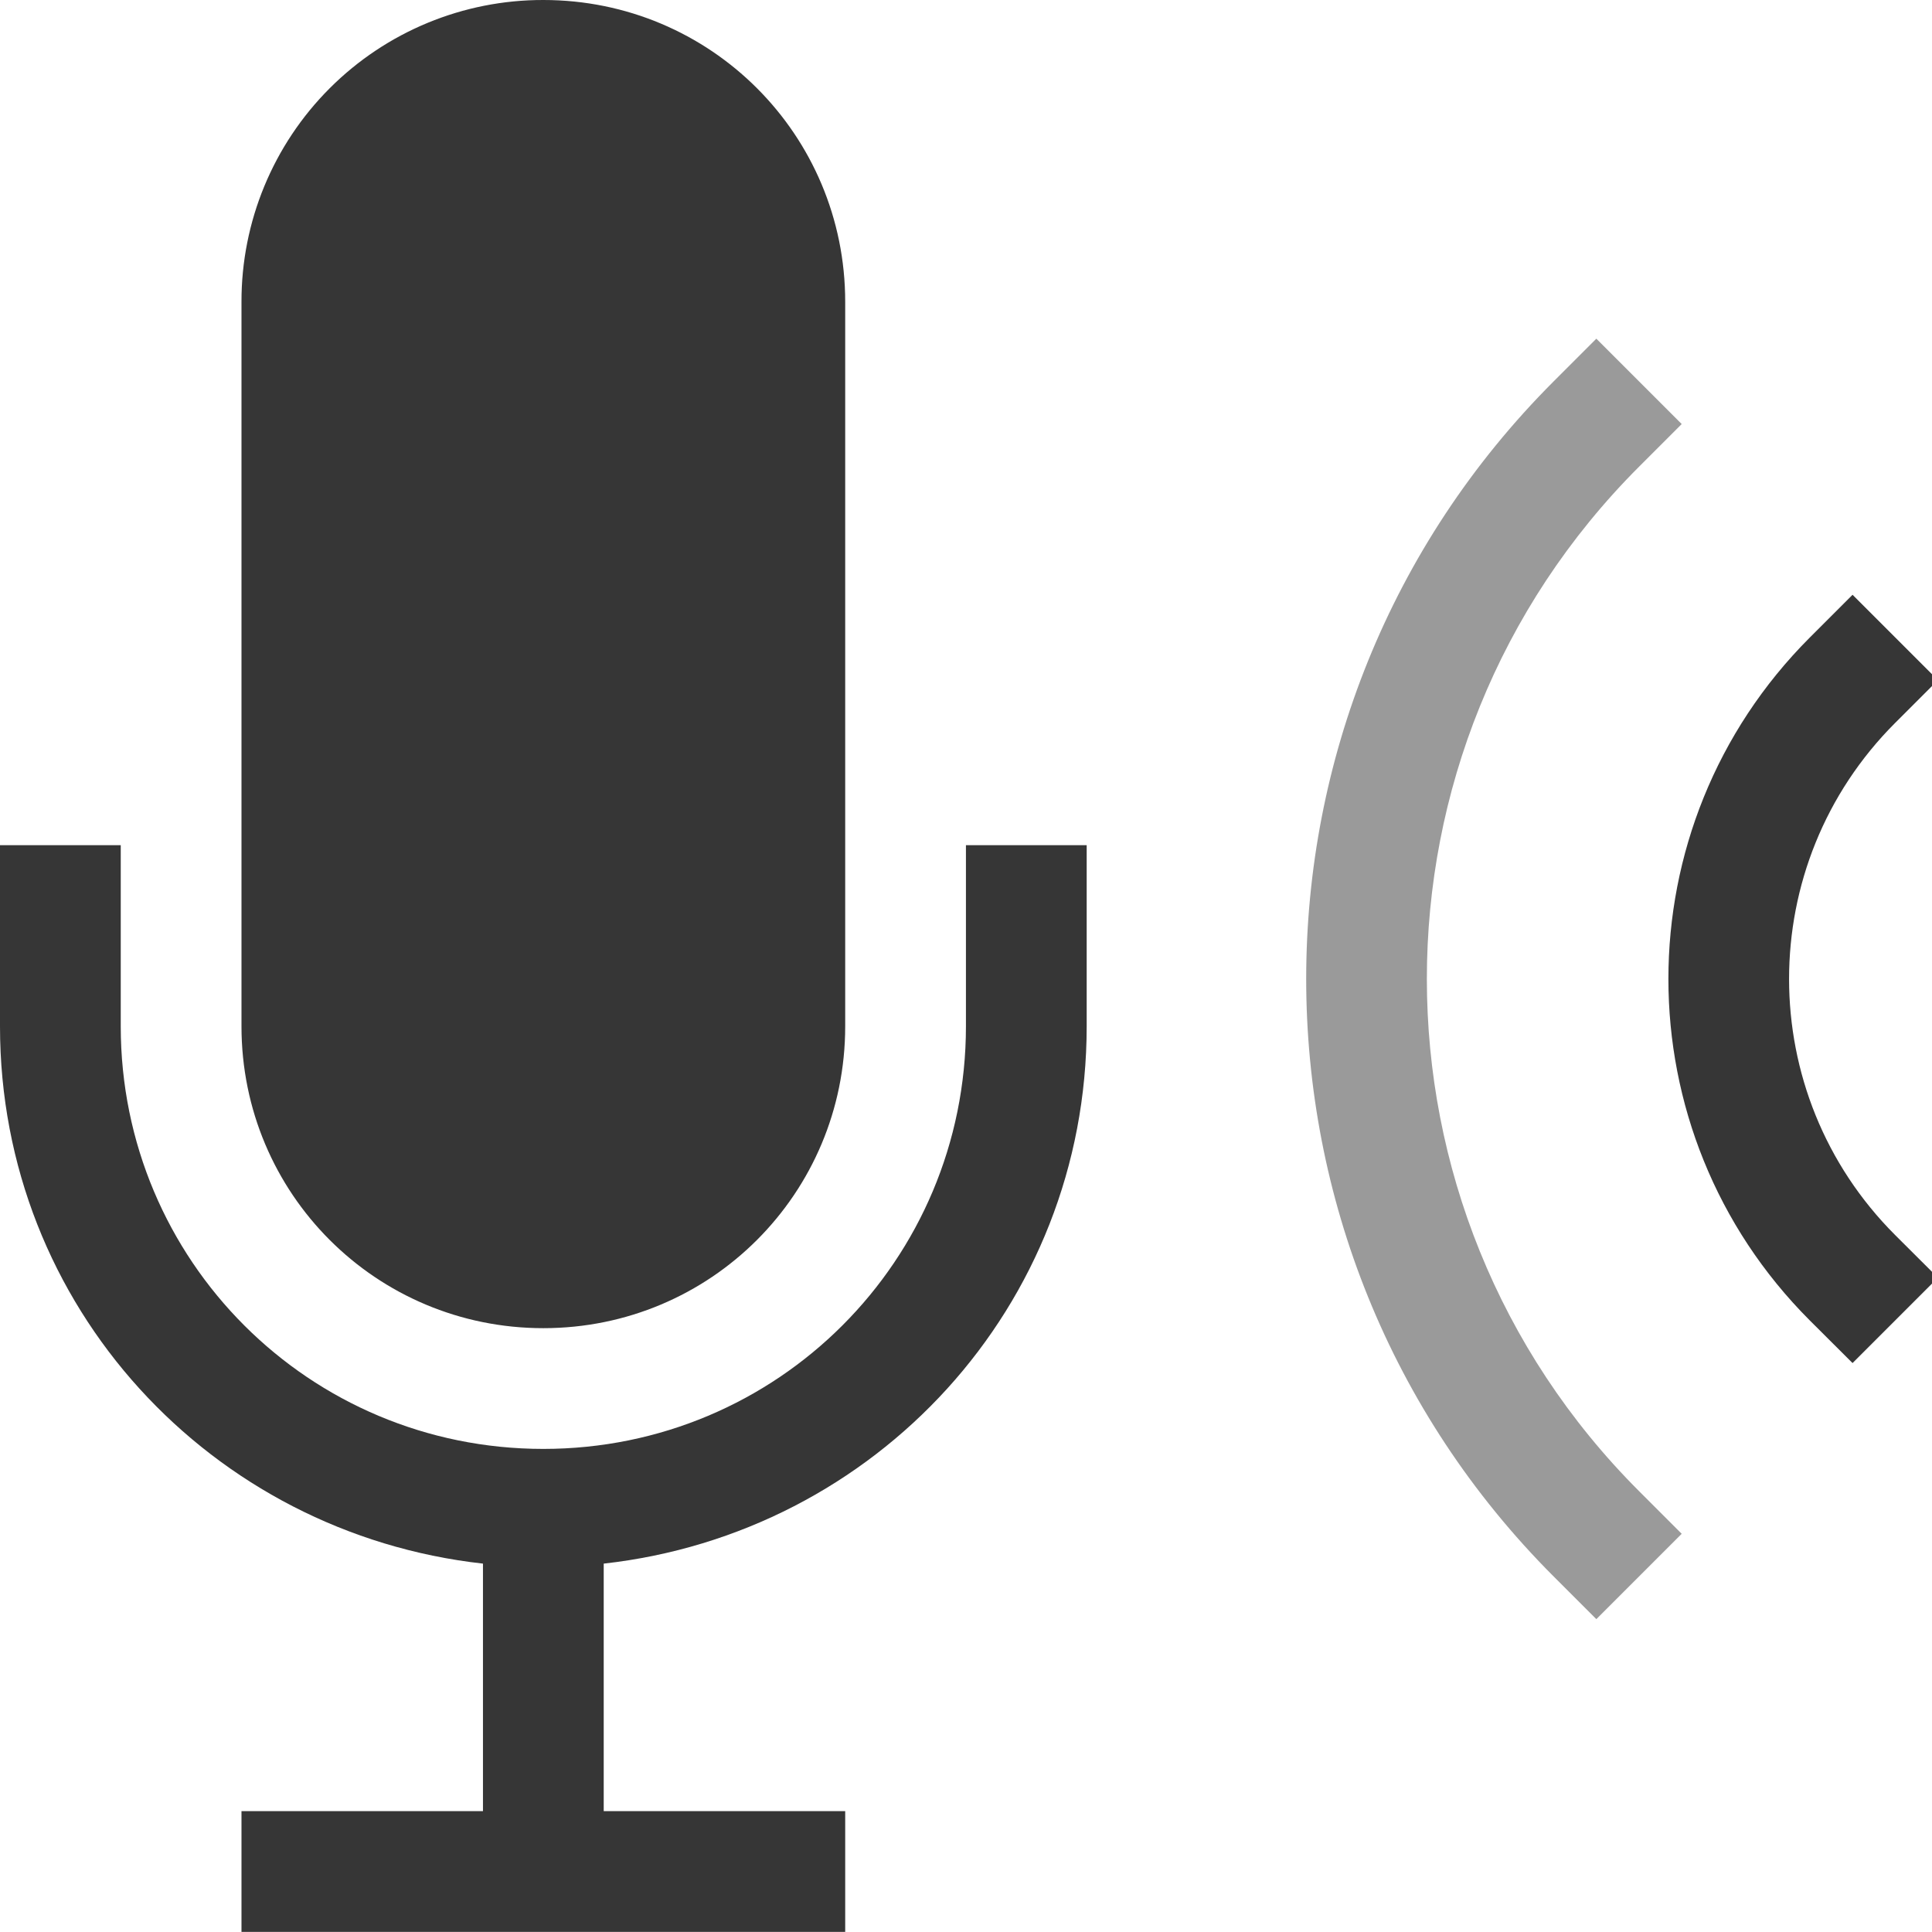
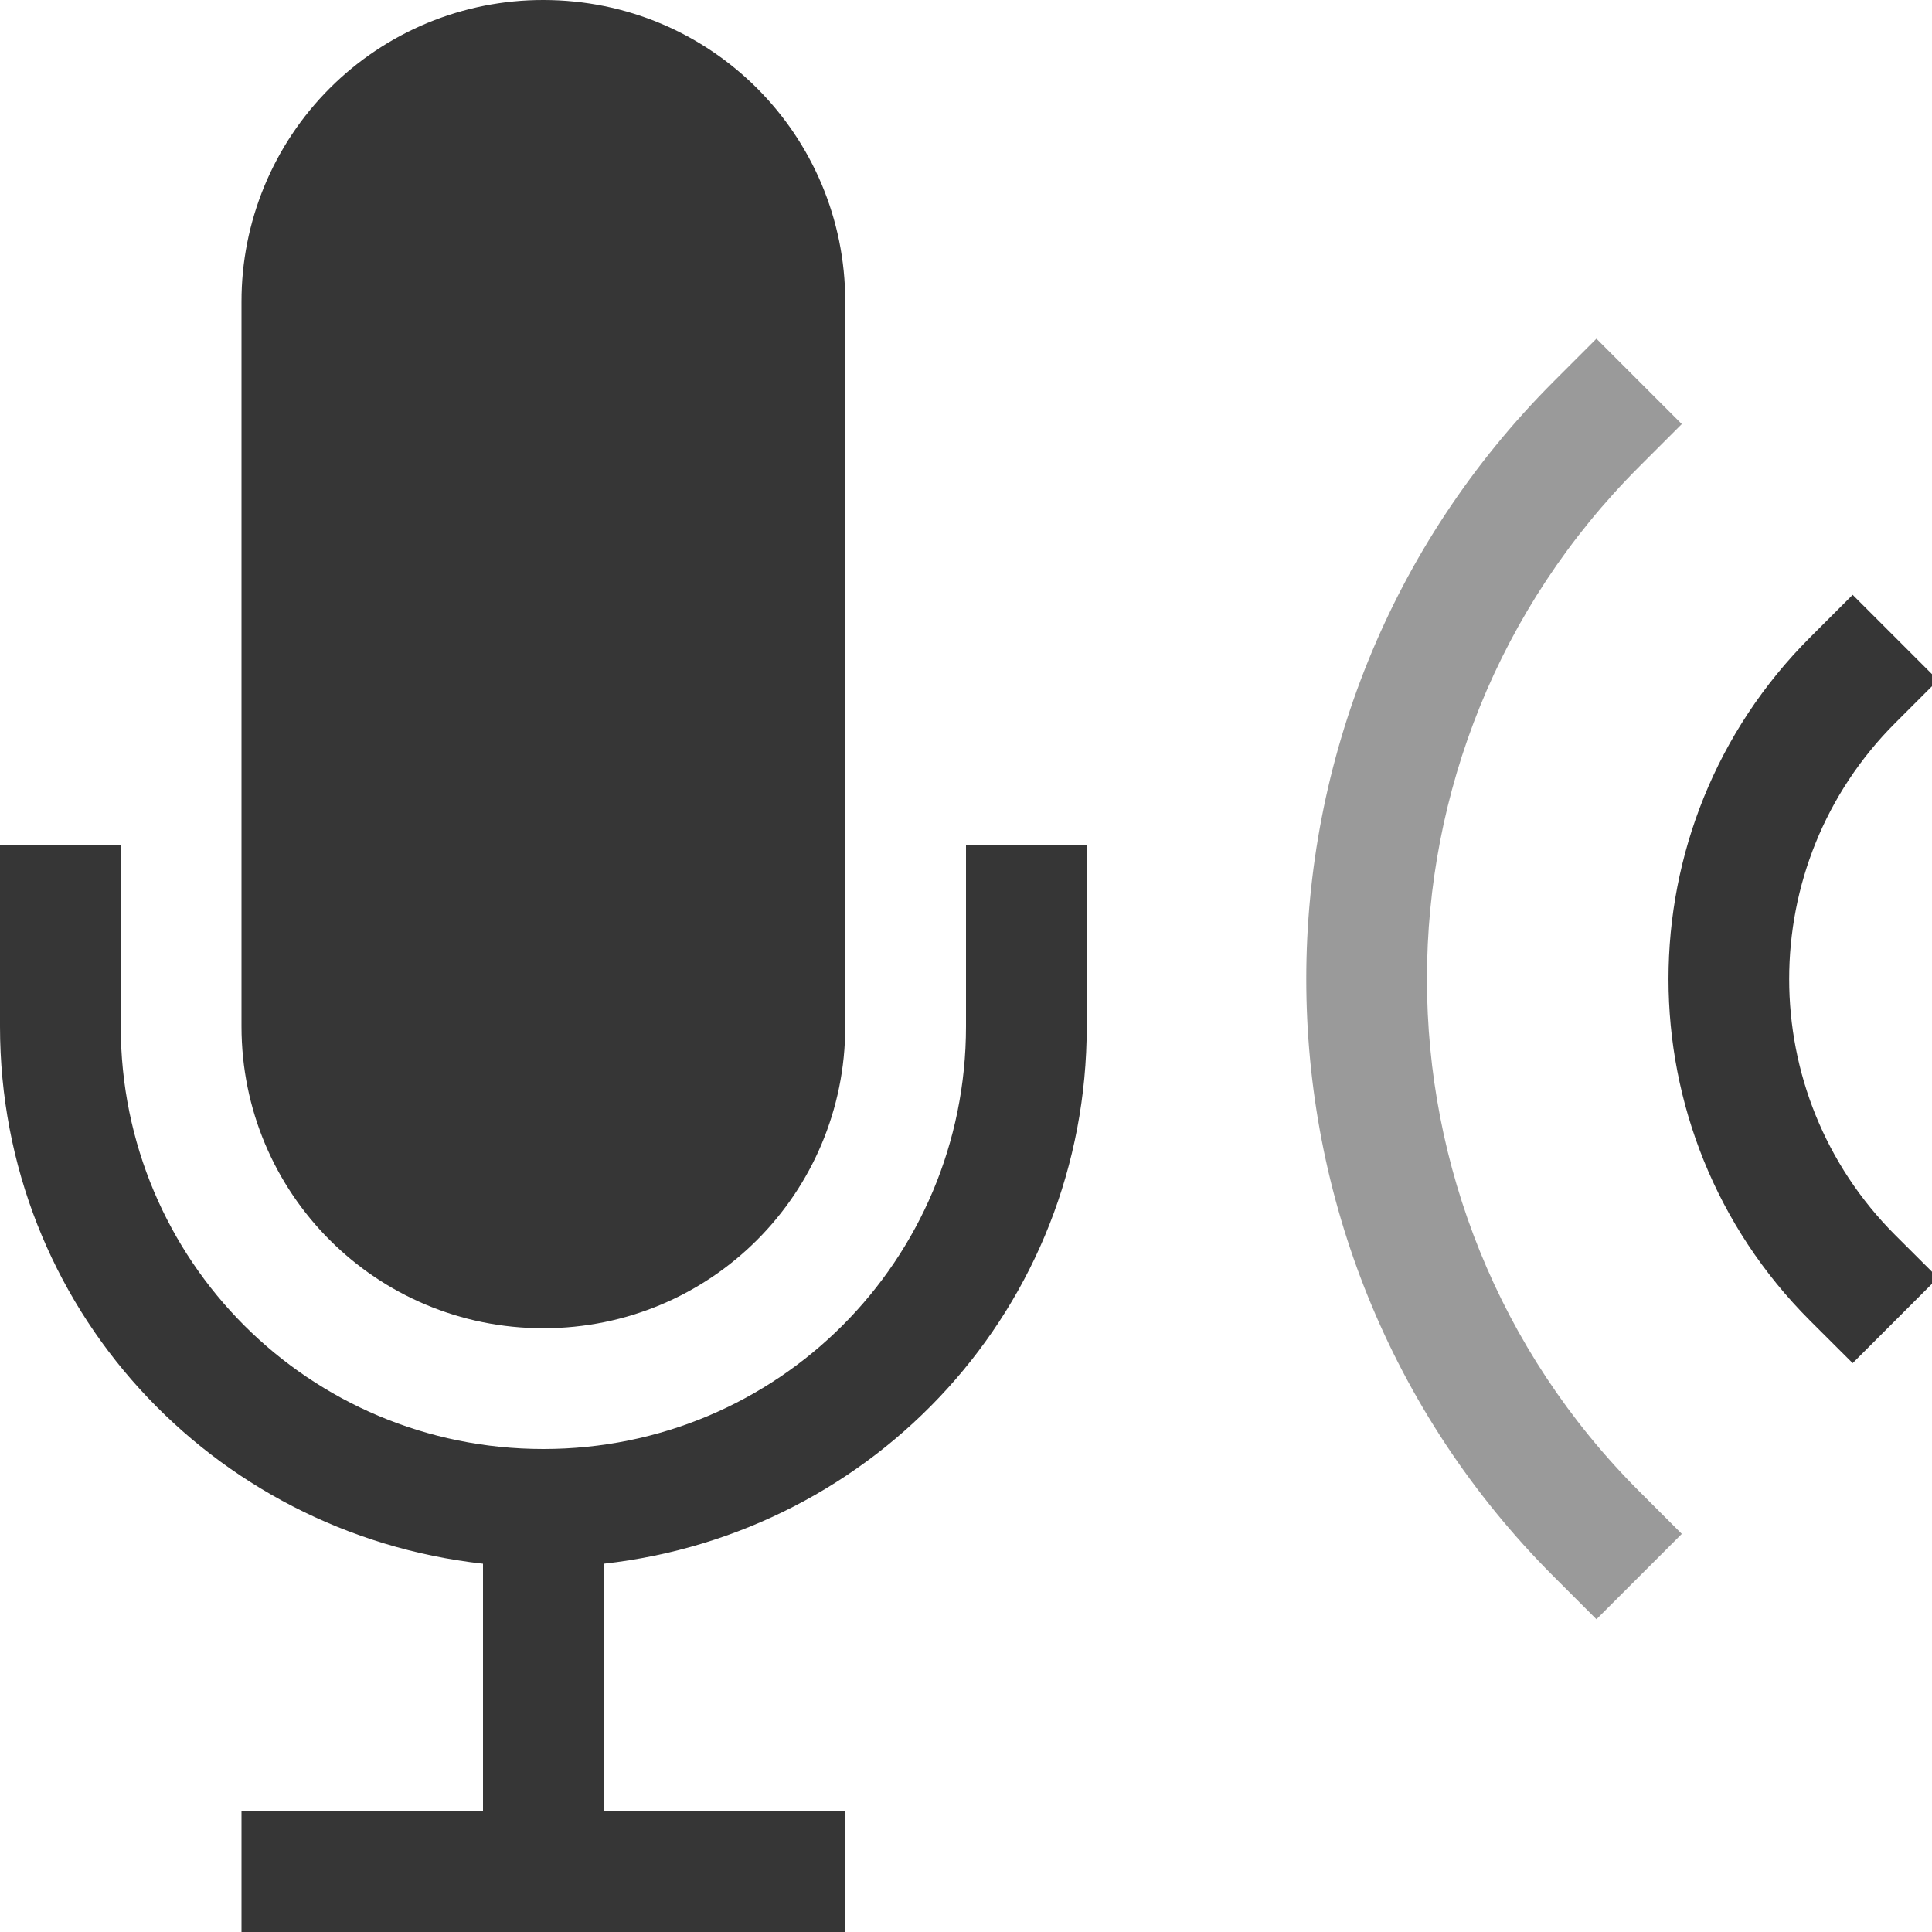
- <svg xmlns="http://www.w3.org/2000/svg" width="16.001" height="16" version="1.1">
+ <svg xmlns="http://www.w3.org/2000/svg" width="16" height="16" version="1.1">
  <g fill="#363636">
-     <path d="m15.343 4.926 0.707 0.707-0.354 0.354a2.999 2.999 0 0 0 0 4.242l0.354 0.353-0.707 0.707-0.354-0.353a4 4 0 0 1 0-5.656z" color="#000000" font-family="sans-serif" font-weight="400" overflow="visible" style="font-feature-settings:normal;font-variant-alternates:normal;font-variant-caps:normal;font-variant-ligatures:normal;font-variant-numeric:normal;font-variant-position:normal;isolation:auto;mix-blend-mode:normal;shape-padding:0;text-decoration-color:#000000;text-decoration-line:none;text-decoration-style:solid;text-indent:0;text-orientation:mixed;text-transform:none;white-space:normal" />
-     <path d="m13.221 2.805 0.707 0.707-0.353 0.353a5.999 5.999 0 0 0 0 8.485l0.353 0.353-0.707 0.707-0.353-0.353a7 7 0 0 1 0-9.899z" color="#000000" font-family="sans-serif" font-weight="400" opacity=".5" overflow="visible" style="font-feature-settings:normal;font-variant-alternates:normal;font-variant-caps:normal;font-variant-ligatures:normal;font-variant-numeric:normal;font-variant-position:normal;isolation:auto;mix-blend-mode:normal;shape-padding:0;text-decoration-color:#000000;text-decoration-line:none;text-decoration-style:solid;text-indent:0;text-orientation:mixed;text-transform:none;white-space:normal" />
-     <path d="m4.5 0a2.495 2.495 0 0 0-2.5 2.5v6c0 1.385 1.115 2.5 2.5 2.5s2.5-1.115 2.5-2.5v-6c0-1.385-1.115-2.5-2.5-2.5zm-4.5 7v1.5c0 2.321 1.748 4.199 4 4.45v2.05h-2v1h5v-1h-2v-2.05c2.252-0.251 4-2.129 4-4.45v-1.5h-1v1.5c0 1.939-1.561 3.5-3.5 3.5s-3.5-1.561-3.5-3.5v-1.5z" stroke-linecap="square" stroke-width="2" />
+     <path d="m15.343 4.926 0.707 0.707-0.354 0.354a2.999 2.999 0 0 0 0 4.242l0.354 0.353-0.707 0.707-0.354-0.353a4 4 0 0 1 0-5.656z" />
+     <path d="m13.221 2.805 0.707 0.707-0.353 0.353a5.999 5.999 0 0 0 0 8.485l0.353 0.353-0.707 0.707-0.353-0.353a7 7 0 0 1 0-9.899z" opacity=".5" />
+     <path d="m4.5 0a2.495 2.495 0 0 0-2.5 2.5v6c0 1.385 1.115 2.5 2.5 2.5s2.5-1.115 2.5-2.5v-6c0-1.385-1.115-2.5-2.5-2.5zm-4.5 7v1.5c0 2.321 1.748 4.199 4 4.45v2.05h-2v1h5v-1h-2v-2.05c2.252-0.251 4-2.129 4-4.45v-1.5h-1v1.5c0 1.939-1.561 3.5-3.5 3.5s-3.5-1.561-3.5-3.5v-1.5z" />
  </g>
</svg>
